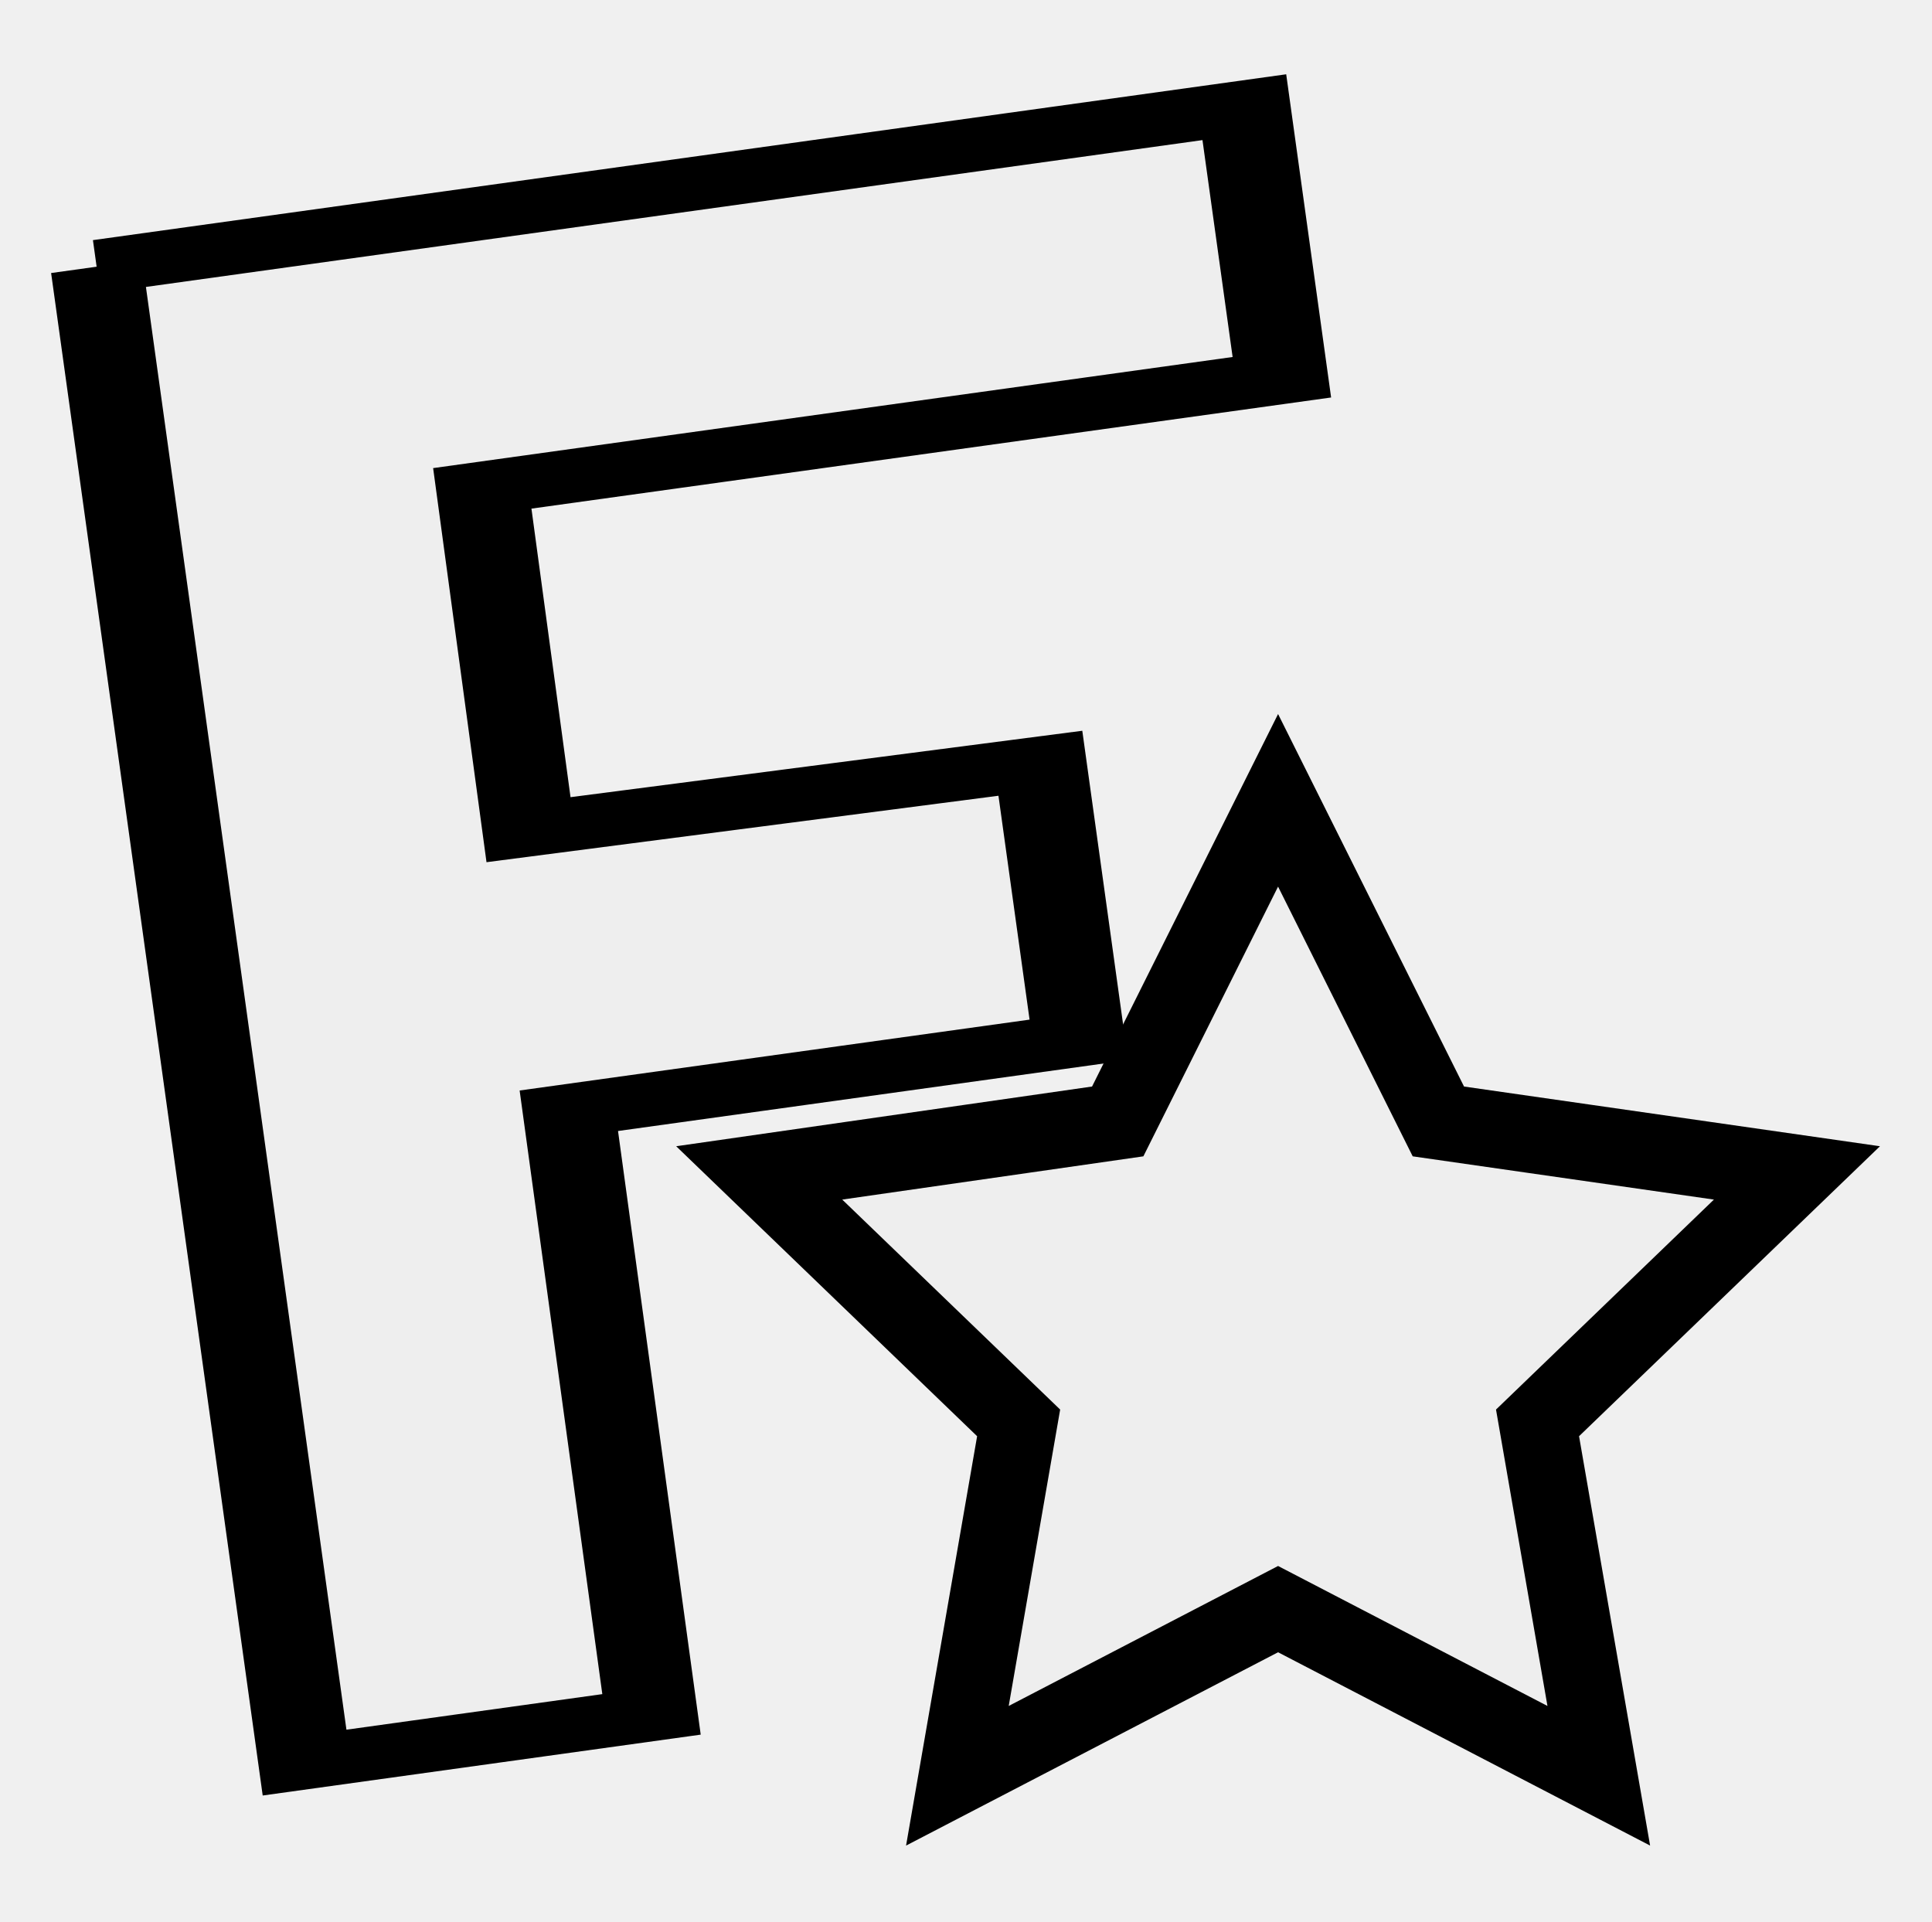
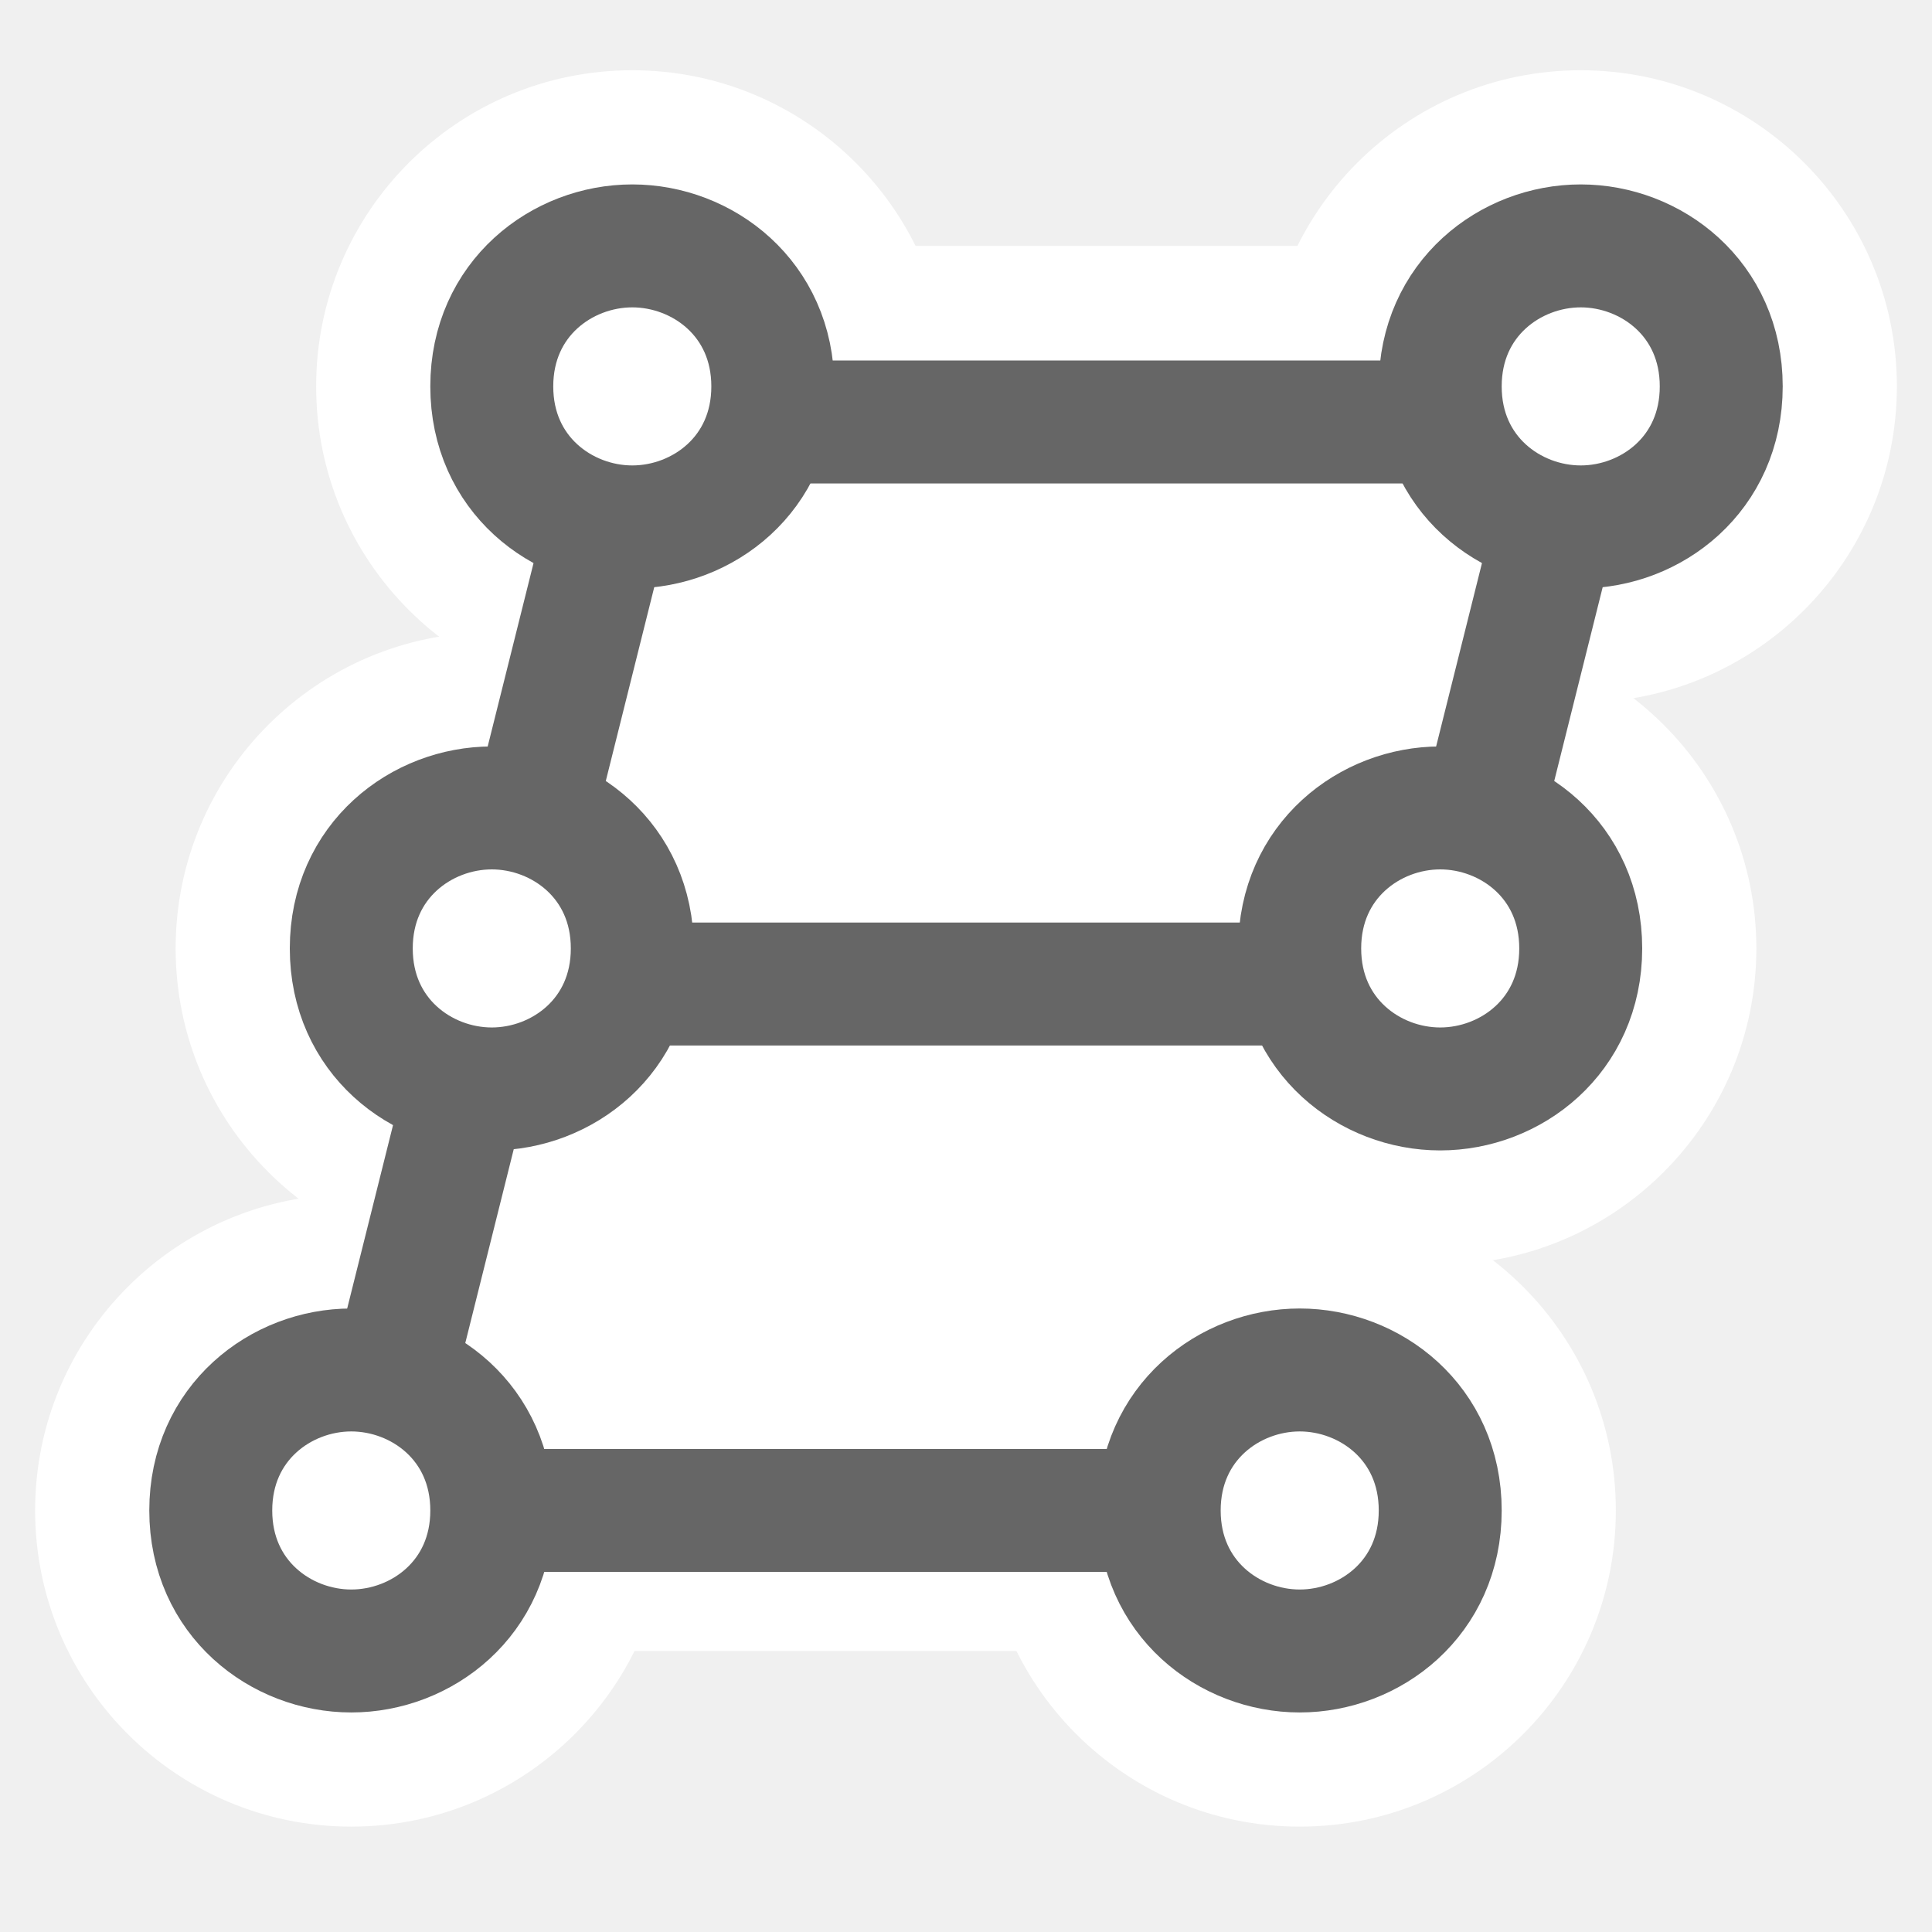
- <svg xmlns="http://www.w3.org/2000/svg" version="1.1" width="55" height="54.696" viewBox="0 0 55 54.696" id="svg2" xml:space="preserve">
-   <defs id="defs20" />
-   <g transform="matrix(1.296852,-0.1802362,0.1051364,0.7564865,-3.221165,2.92517)" id="text3591" style="fill:#eee;fill-opacity:1;stroke:#000;stroke-width:2">
-     <path d="m 4.027,7.129 25.194,0 0,10.162 -17.552,0 -0.026,12.838 11.222,0.174 0,10.409 -11.195,0 -0.026,22.709 -7.616,0 0,-56.292" id="path3056" />
-   </g>
-   <g transform="matrix(0.6285633,0,0,0.6211716,19.09858,19.58453)" id="emblem-favorite" style="display:block">
-     <polygon points="51,22.224 39.251,33.68 42.025,49.852 27.5,42.215 12.976,49.852 15.75,33.68 4,22.224 20.237,19.865 27.5,5.149 34.76,19.865 " id="polygon3247" style="fill:#eee;stroke:#000;stroke-width:3.5;stroke-linecap:round" />
+ <svg xmlns="http://www.w3.org/2000/svg" xmlns:xlink="http://www.w3.org/1999/xlink" enable-background="new 0 0 55 55" height="55px" id="svg3391" version="1.1" viewBox="0 0 55 55" width="55px" x="0px" xml:space="preserve" y="0px">
+   <defs id="defs3404">
+     <mask id="mask5_outline_ins">
+       <use fill="white" id="use12043" transform="translate(86 -28)" xlink:href="#path8_fill" />
+     </mask>
+     <mask id="mask1_outline_ins">
+       <use fill="white" id="use11999" transform="translate(59 -28)" xlink:href="#path6_fill" />
+     </mask>
+     <mask id="mask4_outline_ins">
+       <use fill="white" id="use12032" transform="translate(90 -44)" xlink:href="#path8_fill" />
+     </mask>
+     <mask id="mask2_outline_ins">
+       <use fill="white" id="use12010" transform="translate(63 -44)" xlink:href="#path8_fill" />
+     </mask>
+     <mask id="mask6_outline_ins">
+       <use fill="white" id="use12054" transform="translate(94 -60)" xlink:href="#path8_fill" />
+     </mask>
+     <mask id="mask3_outline_ins">
+       <use fill="white" id="use12021" transform="translate(67 -60)" xlink:href="#path8_fill" />
+     </mask>
+     <mask id="mask5_outline_ins-3">
+       <use fill="white" id="use12043-6" transform="translate(86 -28)" xlink:href="#path8_fill" />
+     </mask>
+     <mask id="mask1_outline_ins-7">
+       <use fill="white" id="use11999-5" transform="translate(59 -28)" xlink:href="#path6_fill" />
+     </mask>
+     <mask id="mask4_outline_ins-3">
+       <use fill="white" id="use12032-5" transform="translate(90 -44)" xlink:href="#path8_fill" />
+     </mask>
+     <mask id="mask2_outline_ins-6">
+       <use fill="white" id="use12010-2" transform="translate(63 -44)" xlink:href="#path8_fill" />
+     </mask>
+     <mask id="mask6_outline_ins-9">
+       <use fill="white" id="use12054-1" transform="translate(94 -60)" xlink:href="#path8_fill" />
+     </mask>
+     <mask id="mask3_outline_ins-2">
+       <use fill="white" id="use12021-7" transform="translate(67 -60)" xlink:href="#path8_fill" />
+     </mask>
+     <mask id="mask5_outline_ins-5">
+       <use fill="white" id="use12043-5" transform="translate(86 -28)" xlink:href="#path8_fill" />
+     </mask>
+     <mask id="mask1_outline_ins-4">
+       <use fill="white" id="use11999-7" transform="translate(59 -28)" xlink:href="#path6_fill" />
+     </mask>
+     <mask id="mask4_outline_ins-6">
+       <use fill="white" id="use12032-56" transform="translate(90 -44)" xlink:href="#path8_fill" />
+     </mask>
+     <mask id="mask2_outline_ins-9">
+       <use fill="white" id="use12010-3" transform="translate(63 -44)" xlink:href="#path8_fill" />
+     </mask>
+     <mask id="mask6_outline_ins-7">
+       <use fill="white" id="use12054-4" transform="translate(94 -60)" xlink:href="#path8_fill" />
+     </mask>
+     <mask id="mask3_outline_ins-5">
+       <use fill="white" id="use12021-2" transform="translate(67 -60)" xlink:href="#path8_fill" />
+     </mask>
+     <mask id="mask6_outline_ins-1">
+       <use height="100%" id="use12054-7" style="fill:#ffffff" transform="translate(94,-60)" width="100%" x="0" xlink:href="#path8_fill" y="0" />
+     </mask>
+     <mask id="mask5_outline_ins-7">
+       <use height="100%" id="use12043-1" style="fill:#ffffff" transform="translate(86,-28)" width="100%" x="0" xlink:href="#path8_fill" y="0" />
+     </mask>
+     <mask id="mask4_outline_ins-1">
+       <use height="100%" id="use12032-59" style="fill:#ffffff" transform="translate(90,-44)" width="100%" x="0" xlink:href="#path8_fill" y="0" />
+     </mask>
+     <mask id="mask3_outline_ins-7">
+       <use height="100%" id="use12021-76" style="fill:#ffffff" transform="translate(67,-60)" width="100%" x="0" xlink:href="#path8_fill" y="0" />
+     </mask>
+     <mask id="mask2_outline_ins-7">
+       <use height="100%" id="use12010-36" style="fill:#ffffff" transform="translate(63,-44)" width="100%" x="0" xlink:href="#path8_fill" y="0" />
+     </mask>
+     <mask id="mask1_outline_ins-5">
+       <use height="100%" id="use11999-6" style="fill:#ffffff" transform="translate(59,-28)" width="100%" x="0" xlink:href="#path6_fill" y="0" />
+     </mask>
+     <path d="M 0.025 -1.75L -1.725 -1.775L -1.775 1.725L -0.025 1.75L 0.025 -1.75ZM 26.478 2.129L 28.227 2.154L 28.278 -1.345L 26.528 -1.37L 26.478 2.129ZM -0.025 1.75L 26.478 2.129L 26.528 -1.37L 0.025 -1.75L -0.025 1.75Z" id="path0_stroke" />
+     <path d="M 0.027 -1.75L -1.723 -1.776L -1.776 1.723L -0.027 1.75L 0.027 -1.75ZM 26.977 2.161L 28.726 2.187L 28.78 -1.312L 27.03 -1.339L 26.977 2.161ZM -0.027 1.75L 26.977 2.161L 27.03 -1.339L 0.027 -1.75L -0.027 1.75Z" id="path1_stroke" />
+     <path d="M 0.488 -1.681L -1.193 -2.169L -2.169 1.193L -0.488 1.681L 0.488 -1.681ZM 15.525 6.331L 17.206 6.819L 18.182 3.458L 16.501 2.97L 15.525 6.331ZM -0.488 1.681L 15.525 6.331L 16.501 2.97L 0.488 -1.681L -0.488 1.681Z" id="path2_stroke" />
+     <path d="M 0.488 -1.681L -1.193 -2.169L -2.169 1.193L -0.488 1.681L 0.488 -1.681ZM 15.525 6.331L 17.206 6.819L 18.182 3.458L 16.501 2.97L 15.525 6.331ZM -0.488 1.681L 15.525 6.331L 16.501 2.97L 0.488 -1.681L -0.488 1.681Z" id="path3_stroke" />
+     <path d="M 0.48 -1.683L -1.203 -2.163L -2.163 1.203L -0.48 1.683L 0.48 -1.683ZM 15.53 6.252L 17.213 6.732L 18.173 3.366L 16.49 2.886L 15.53 6.252ZM -0.48 1.683L 15.53 6.252L 16.49 2.886L 0.48 -1.683L -0.48 1.683Z" id="path4_stroke" />
+     <path d="M 0.027 -1.75L -1.723 -1.776L -1.776 1.723L -0.027 1.75L 0.027 -1.75ZM 26.977 2.161L 28.726 2.187L 28.78 -1.312L 27.03 -1.339L 26.977 2.161ZM -0.027 1.75L 26.977 2.161L 27.03 -1.339L 0.027 -1.75L -0.027 1.75Z" id="path5_stroke" />
+     <path d="M 12 6C 12 9.314 9.314 12 6 12C 2.686 12 0 9.314 0 6C 0 2.686 2.686 0 6 0C 9.314 0 12 2.686 12 6Z" id="path6_fill" />
+     <path d="M 8.5 6C 8.5 7.381 7.381 8.5 6 8.5L 6 15.5C 11.247 15.5 15.5 11.247 15.5 6L 8.5 6ZM 6 8.5C 4.619 8.5 3.5 7.381 3.5 6L -3.5 6C -3.5 11.247 0.753 15.5 6 15.5L 6 8.5ZM 3.5 6C 3.5 4.619 4.619 3.5 6 3.5L 6 -3.5C 0.753 -3.5 -3.5 0.753 -3.5 6L 3.5 6ZM 6 3.5C 7.381 3.5 8.5 4.619 8.5 6L 15.5 6C 15.5 0.753 11.247 -3.5 6 -3.5L 6 3.5Z" id="path7_stroke_2x" />
+     <path d="M 12 6C 12 9.314 9.314 12 6 12C 2.686 12 0 9.314 0 6C 0 2.686 2.686 0 6 0C 9.314 0 12 2.686 12 6Z" id="path8_fill" />
+     <path d="M 8.5 6C 8.5 7.381 7.381 8.5 6 8.5L 6 15.5C 11.247 15.5 15.5 11.247 15.5 6L 8.5 6ZM 6 8.5C 4.619 8.5 3.5 7.381 3.5 6L -3.5 6C -3.5 11.247 0.753 15.5 6 15.5L 6 8.5ZM 3.5 6C 3.5 4.619 4.619 3.5 6 3.5L 6 -3.5C 0.753 -3.5 -3.5 0.753 -3.5 6L 3.5 6ZM 6 3.5C 7.381 3.5 8.5 4.619 8.5 6L 15.5 6C 15.5 0.753 11.247 -3.5 6 -3.5L 6 3.5Z" id="path9_stroke_2x" />
+     <path d="M 0.027 -1.75L -1.723 -1.776L -1.776 1.723L -0.027 1.75L 0.027 -1.75ZM 26.977 2.161L 28.726 2.187L 28.78 -1.312L 27.03 -1.339L 26.977 2.161ZM -0.027 1.75L 26.977 2.161L 27.03 -1.339L 0.027 -1.75L -0.027 1.75Z" id="path0_stroke-4" />
+     <path d="M 0.025 -1.75L -1.725 -1.775L -1.775 1.725L -0.025 1.75L 0.025 -1.75ZM 26.478 2.129L 28.227 2.154L 28.278 -1.345L 26.528 -1.37L 26.478 2.129ZM -0.025 1.75L 26.478 2.129L 26.528 -1.37L 0.025 -1.75L -0.025 1.75Z" id="path1_stroke-3" />
+     <path d="M 0.48 -1.683L -1.203 -2.163L -2.163 1.203L -0.48 1.683L 0.48 -1.683ZM 15.53 6.252L 17.213 6.732L 18.173 3.366L 16.49 2.886L 15.53 6.252ZM -0.48 1.683L 15.53 6.252L 16.49 2.886L 0.48 -1.683L -0.48 1.683Z" id="path2_stroke-3" />
+     <path d="M 0.488 -1.681L -1.193 -2.169L -2.169 1.193L -0.488 1.681L 0.488 -1.681ZM 15.525 6.331L 17.206 6.819L 18.182 3.458L 16.501 2.97L 15.525 6.331ZM -0.488 1.681L 15.525 6.331L 16.501 2.97L 0.488 -1.681L -0.488 1.681Z" id="path3_stroke-3" />
+     <path d="M 0.488 -1.681L -1.193 -2.169L -2.169 1.193L -0.488 1.681L 0.488 -1.681ZM 15.525 6.331L 17.206 6.819L 18.182 3.458L 16.501 2.97L 15.525 6.331ZM -0.488 1.681L 15.525 6.331L 16.501 2.97L 0.488 -1.681L -0.488 1.681Z" id="path4_stroke-8" />
+     <path d="M 3.42356e-17 -1.75L -1.75 -1.75L -1.75 1.75L -3.42356e-17 1.75L 3.42356e-17 -1.75ZM 27 1.75L 28.75 1.75L 28.75 -1.75L 27 -1.75L 27 1.75ZM -3.42356e-17 1.75L 27 1.75L 27 -1.75L 3.42356e-17 -1.75L -3.42356e-17 1.75Z" id="path5_stroke-6" />
+     <path d="M 8 4C 8 6.209 6.209 8 4 8C 1.791 8 0 6.209 0 4C 0 1.791 1.791 0 4 0C 6.209 0 8 1.791 8 4Z" id="path6_fill-0" />
+     <path d="M 12 6C 12 9.314 9.314 12 6 12C 2.686 12 0 9.314 0 6C 0 2.686 2.686 0 6 0C 9.314 0 12 2.686 12 6Z" id="path7_fill" />
+     <path d="M 8.5 6C 8.5 7.381 7.381 8.5 6 8.5L 6 15.5C 11.247 15.5 15.5 11.247 15.5 6L 8.5 6ZM 6 8.5C 4.619 8.5 3.5 7.381 3.5 6L -3.5 6C -3.5 11.247 0.753 15.5 6 15.5L 6 8.5ZM 3.5 6C 3.5 4.619 4.619 3.5 6 3.5L 6 -3.5C 0.753 -3.5 -3.5 0.753 -3.5 6L 3.5 6ZM 6 3.5C 7.381 3.5 8.5 4.619 8.5 6L 15.5 6C 15.5 0.753 11.247 -3.5 6 -3.5L 6 3.5Z" id="path8_stroke_2x" />
+     <path d="M 12 6C 12 9.314 9.314 12 6 12C 2.686 12 0 9.314 0 6C 0 2.686 2.686 0 6 0C 9.314 0 12 2.686 12 6Z" id="path9_fill" />
+     <path d="M 8.5 6C 8.5 7.381 7.381 8.5 6 8.5L 6 15.5C 11.247 15.5 15.5 11.247 15.5 6L 8.5 6ZM 6 8.5C 4.619 8.5 3.5 7.381 3.5 6L -3.5 6C -3.5 11.247 0.753 15.5 6 15.5L 6 8.5ZM 3.5 6C 3.5 4.619 4.619 3.5 6 3.5L 6 -3.5C 0.753 -3.5 -3.5 0.753 -3.5 6L 3.5 6ZM 6 3.5C 7.381 3.5 8.5 4.619 8.5 6L 15.5 6C 15.5 0.753 11.247 -3.5 6 -3.5L 6 3.5Z" id="path10_stroke_2x" />
+   </defs>
+   <g id="layer3" style="display:inline">
+     <circle cx="37" cy="43" id="circle3489-9-2-5-4-4" r="9" style="display:block;fill:#ffffff;fill-opacity:1;stroke:none;stroke-width:3.5;stroke-opacity:1" />
+     <circle cx="10" cy="43" id="circle3489-9-2-0-6" r="9" style="display:block;fill:#ffffff;fill-opacity:1;stroke:none;stroke-width:3.5;stroke-opacity:1" />
+     <path d="M 10,47 18,7 45,7 37,47 Z" id="path14099" style="fill:#ffffff;fill-opacity:1;fill-rule:evenodd;stroke:none;stroke-width:1px;stroke-linecap:butt;stroke-linejoin:miter;stroke-opacity:1" />
+     <circle cx="41" cy="27" id="circle3489-9-2-5-4" r="9" style="display:block;fill:#ffffff;fill-opacity:1;stroke:none;stroke-width:3.5;stroke-opacity:1" />
+     <circle cx="14" cy="27" id="circle3489-9-2-0" r="9" style="display:block;fill:#ffffff;fill-opacity:1;stroke:none;stroke-width:3.5;stroke-opacity:1" />
+     <circle cx="45" cy="11" id="circle3489-9-2-5" r="9" style="display:block;fill:#ffffff;fill-opacity:1;stroke:none;stroke-width:3.5;stroke-opacity:1" />
+     <circle cx="18" cy="11" id="circle3489-9-2" r="9" style="display:block;fill:#ffffff;fill-opacity:1;stroke:none;stroke-width:3.5;stroke-opacity:1" />
+     <path d="m 6,43 c 0,-2.5 2,-4 4,-4 2,0 4,1.5 4,4 0,2.5 -2,4 -4,4 -2,0 -4,-1.5 -4,-4 z" id="path13751" style="fill:none;fill-rule:evenodd;stroke:#666666;stroke-width:3.5;stroke-linecap:butt;stroke-linejoin:miter;stroke-miterlimit:4;stroke-dasharray:none;stroke-opacity:1" />
+     <path d="m 10,27 c 0,-2.5 2,-4 4,-4 2,0 4,1.5 4,4 0,2.5 -2,4 -4,4 -2,0 -4,-1.5 -4,-4 z" id="path13751-8" style="fill:none;fill-rule:evenodd;stroke:#666666;stroke-width:3.5;stroke-linecap:butt;stroke-linejoin:miter;stroke-miterlimit:4;stroke-dasharray:none;stroke-opacity:1" />
+     <path d="m 14,11 c 0,-2.5 2,-4 4,-4 2,0 4,1.5 4,4 0,2.5 -2,4 -4,4 -2,0 -4,-1.5 -4,-4 z" id="path13751-8-8" style="fill:none;fill-rule:evenodd;stroke:#666666;stroke-width:3.5;stroke-linecap:butt;stroke-linejoin:miter;stroke-miterlimit:4;stroke-dasharray:none;stroke-opacity:1" />
+     <path d="m 37,27 c 0,-2.5 2,-4 4,-4 2,0 4,1.5 4,4 0,2.5 -2,4 -4,4 -2,0 -4,-1.5 -4,-4 z" id="path13751-89" style="fill:none;fill-rule:evenodd;stroke:#666666;stroke-width:3.5;stroke-linecap:butt;stroke-linejoin:miter;stroke-miterlimit:4;stroke-dasharray:none;stroke-opacity:1" />
+     <path d="m 33,43 c 0,-2.5 2,-4 4,-4 2,0 4,1.5 4,4 0,2.5 -2,4 -4,4 -2,0 -4,-1.5 -4,-4 z" id="path13751-8-7" style="fill:none;fill-rule:evenodd;stroke:#666666;stroke-width:3.5;stroke-linecap:butt;stroke-linejoin:miter;stroke-miterlimit:4;stroke-dasharray:none;stroke-opacity:1" />
+     <path d="m 41,11 c 0,-2.5 2,-4 4,-4 2,0 4,1.5 4,4 0,2.5 -2,4 -4,4 -2,0 -4,-1.5 -4,-4 z" id="path13751-8-8-7" style="fill:none;fill-rule:evenodd;stroke:#666666;stroke-width:3.5;stroke-linecap:butt;stroke-linejoin:miter;stroke-miterlimit:4;stroke-dasharray:none;stroke-opacity:1" />
+     <path d="m 13,32 -2,8" id="path13871" style="display:inline;fill:none;fill-rule:evenodd;stroke:#666666;stroke-width:3.5;stroke-linecap:butt;stroke-linejoin:miter;stroke-miterlimit:4;stroke-dasharray:none;stroke-opacity:1" />
+     <path d="m 17,16 -2,8" id="path13871-6" style="display:inline;fill:none;fill-rule:evenodd;stroke:#666666;stroke-width:3.5;stroke-linecap:butt;stroke-linejoin:miter;stroke-miterlimit:4;stroke-dasharray:none;stroke-opacity:1" />
+     <path d="m 44,16 -2,8" id="path13871-6-4" style="display:inline;fill:none;fill-rule:evenodd;stroke:#666666;stroke-width:3.5;stroke-linecap:butt;stroke-linejoin:miter;stroke-miterlimit:4;stroke-dasharray:none;stroke-opacity:1" />
+     <path d="m 41,12.013 -19.075,0" id="path13871-6-4-3" style="display:inline;fill:none;fill-rule:evenodd;stroke:#666666;stroke-width:3.5;stroke-linecap:butt;stroke-linejoin:miter;stroke-miterlimit:4;stroke-dasharray:none;stroke-opacity:1" />
+     <path d="m 36.925,28.013 -19,0" id="path13871-6-4-3-0" style="display:inline;fill:none;fill-rule:evenodd;stroke:#666666;stroke-width:3.5;stroke-linecap:butt;stroke-linejoin:miter;stroke-miterlimit:4;stroke-dasharray:none;stroke-opacity:1" />
+     <path d="M 33,43 14,43" id="path13871-6-4-3-0-3" style="display:inline;fill:none;fill-rule:evenodd;stroke:#666666;stroke-width:3.5;stroke-linecap:butt;stroke-linejoin:miter;stroke-miterlimit:4;stroke-dasharray:none;stroke-opacity:1" />
  </g>
</svg>
